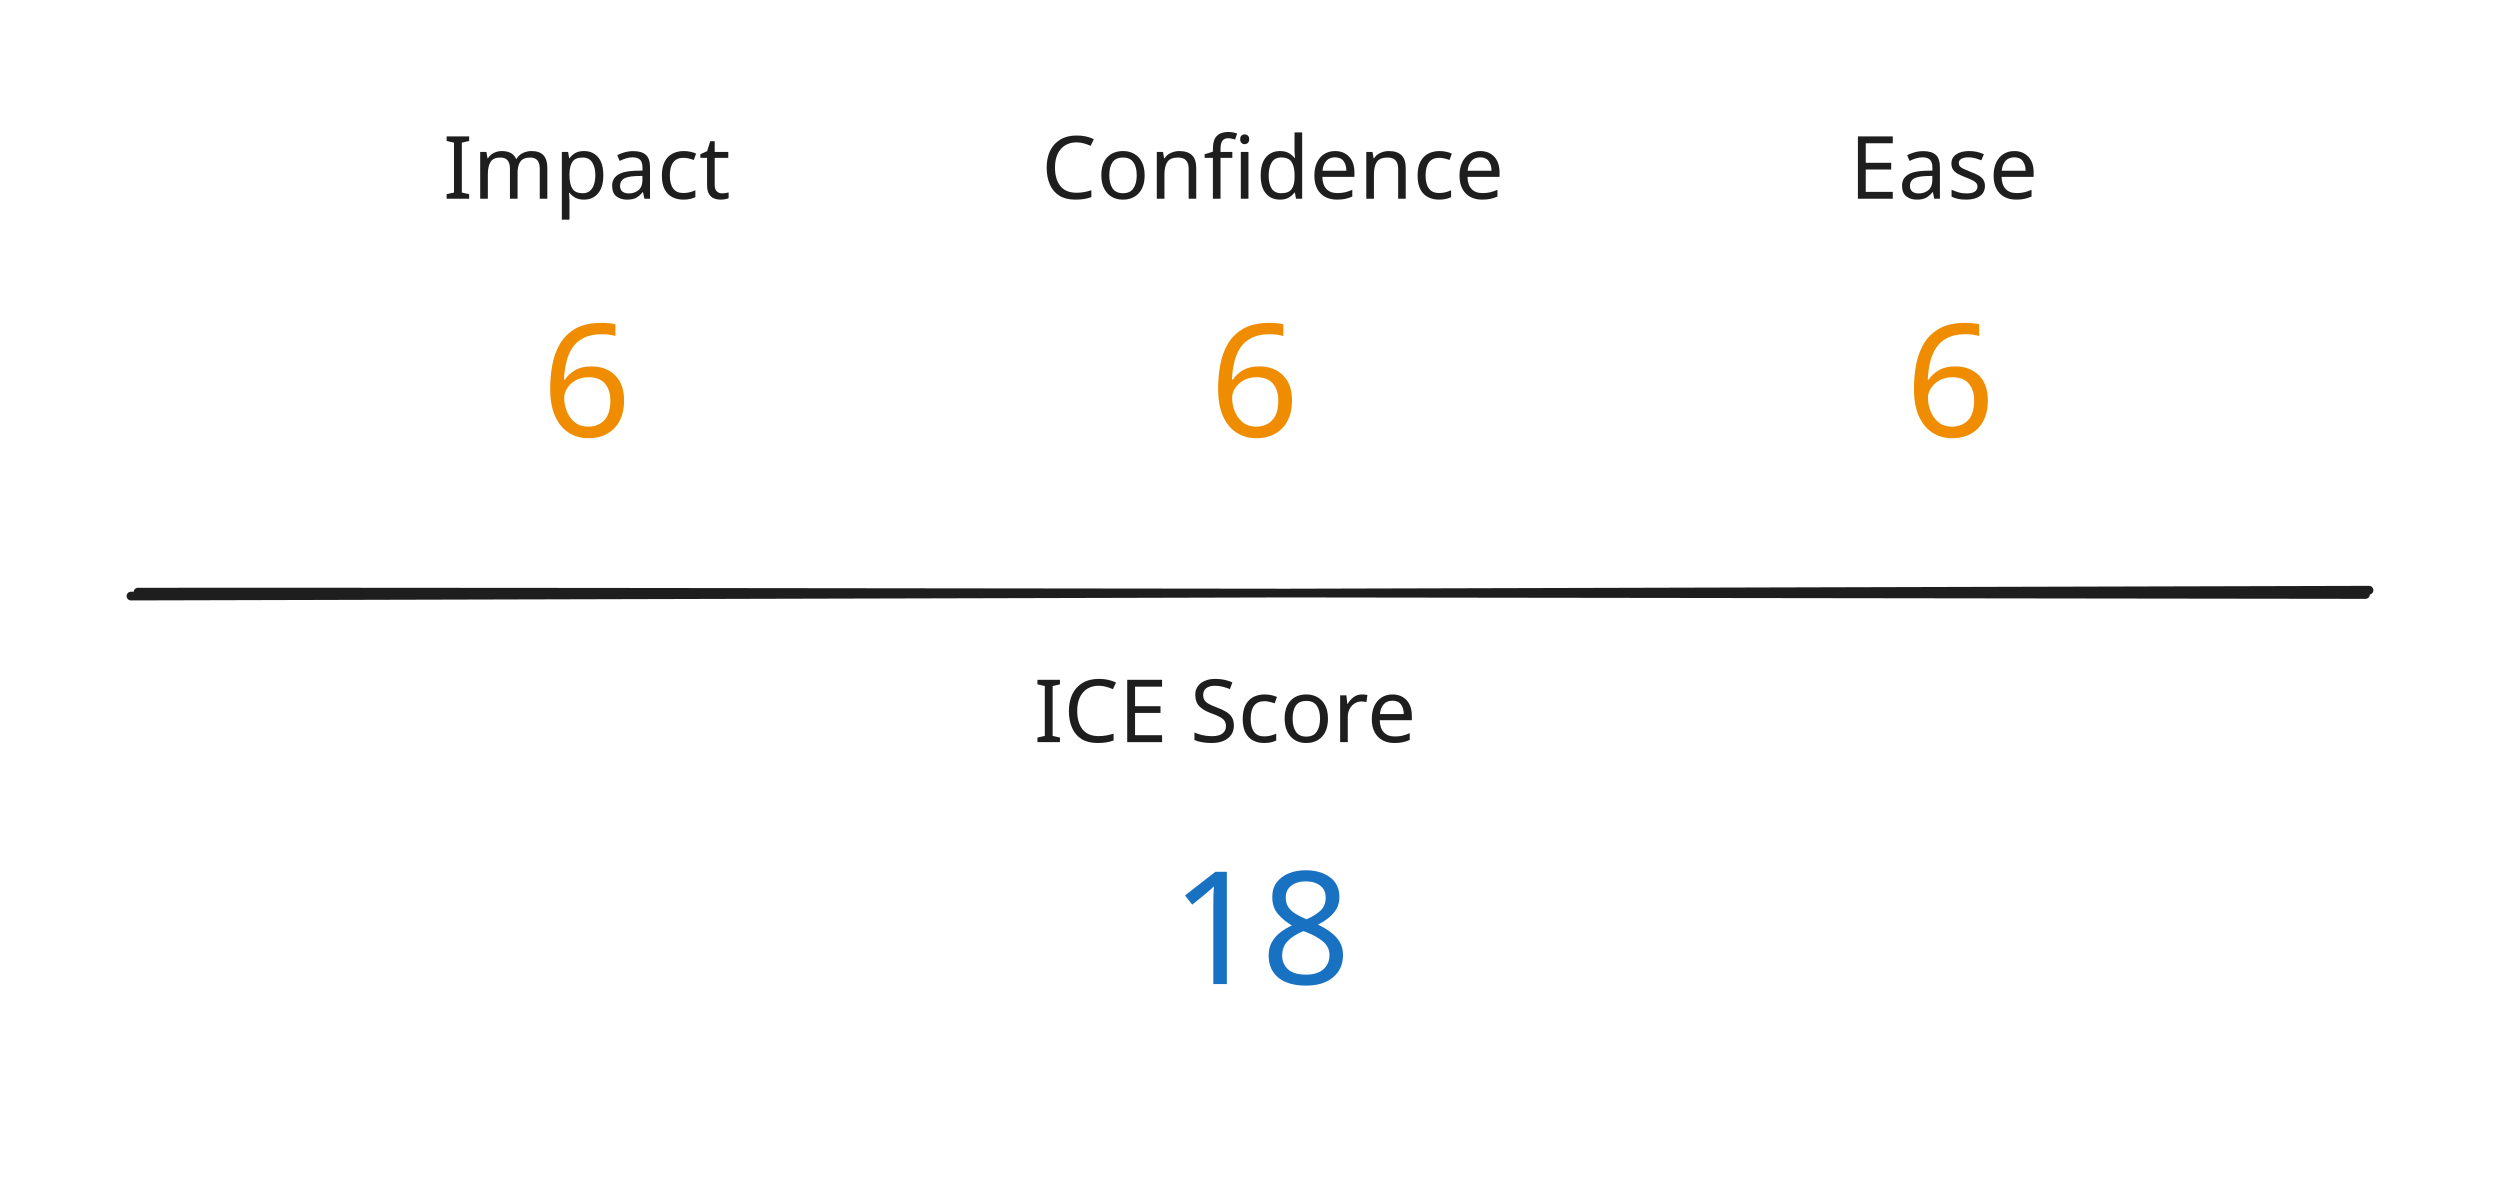
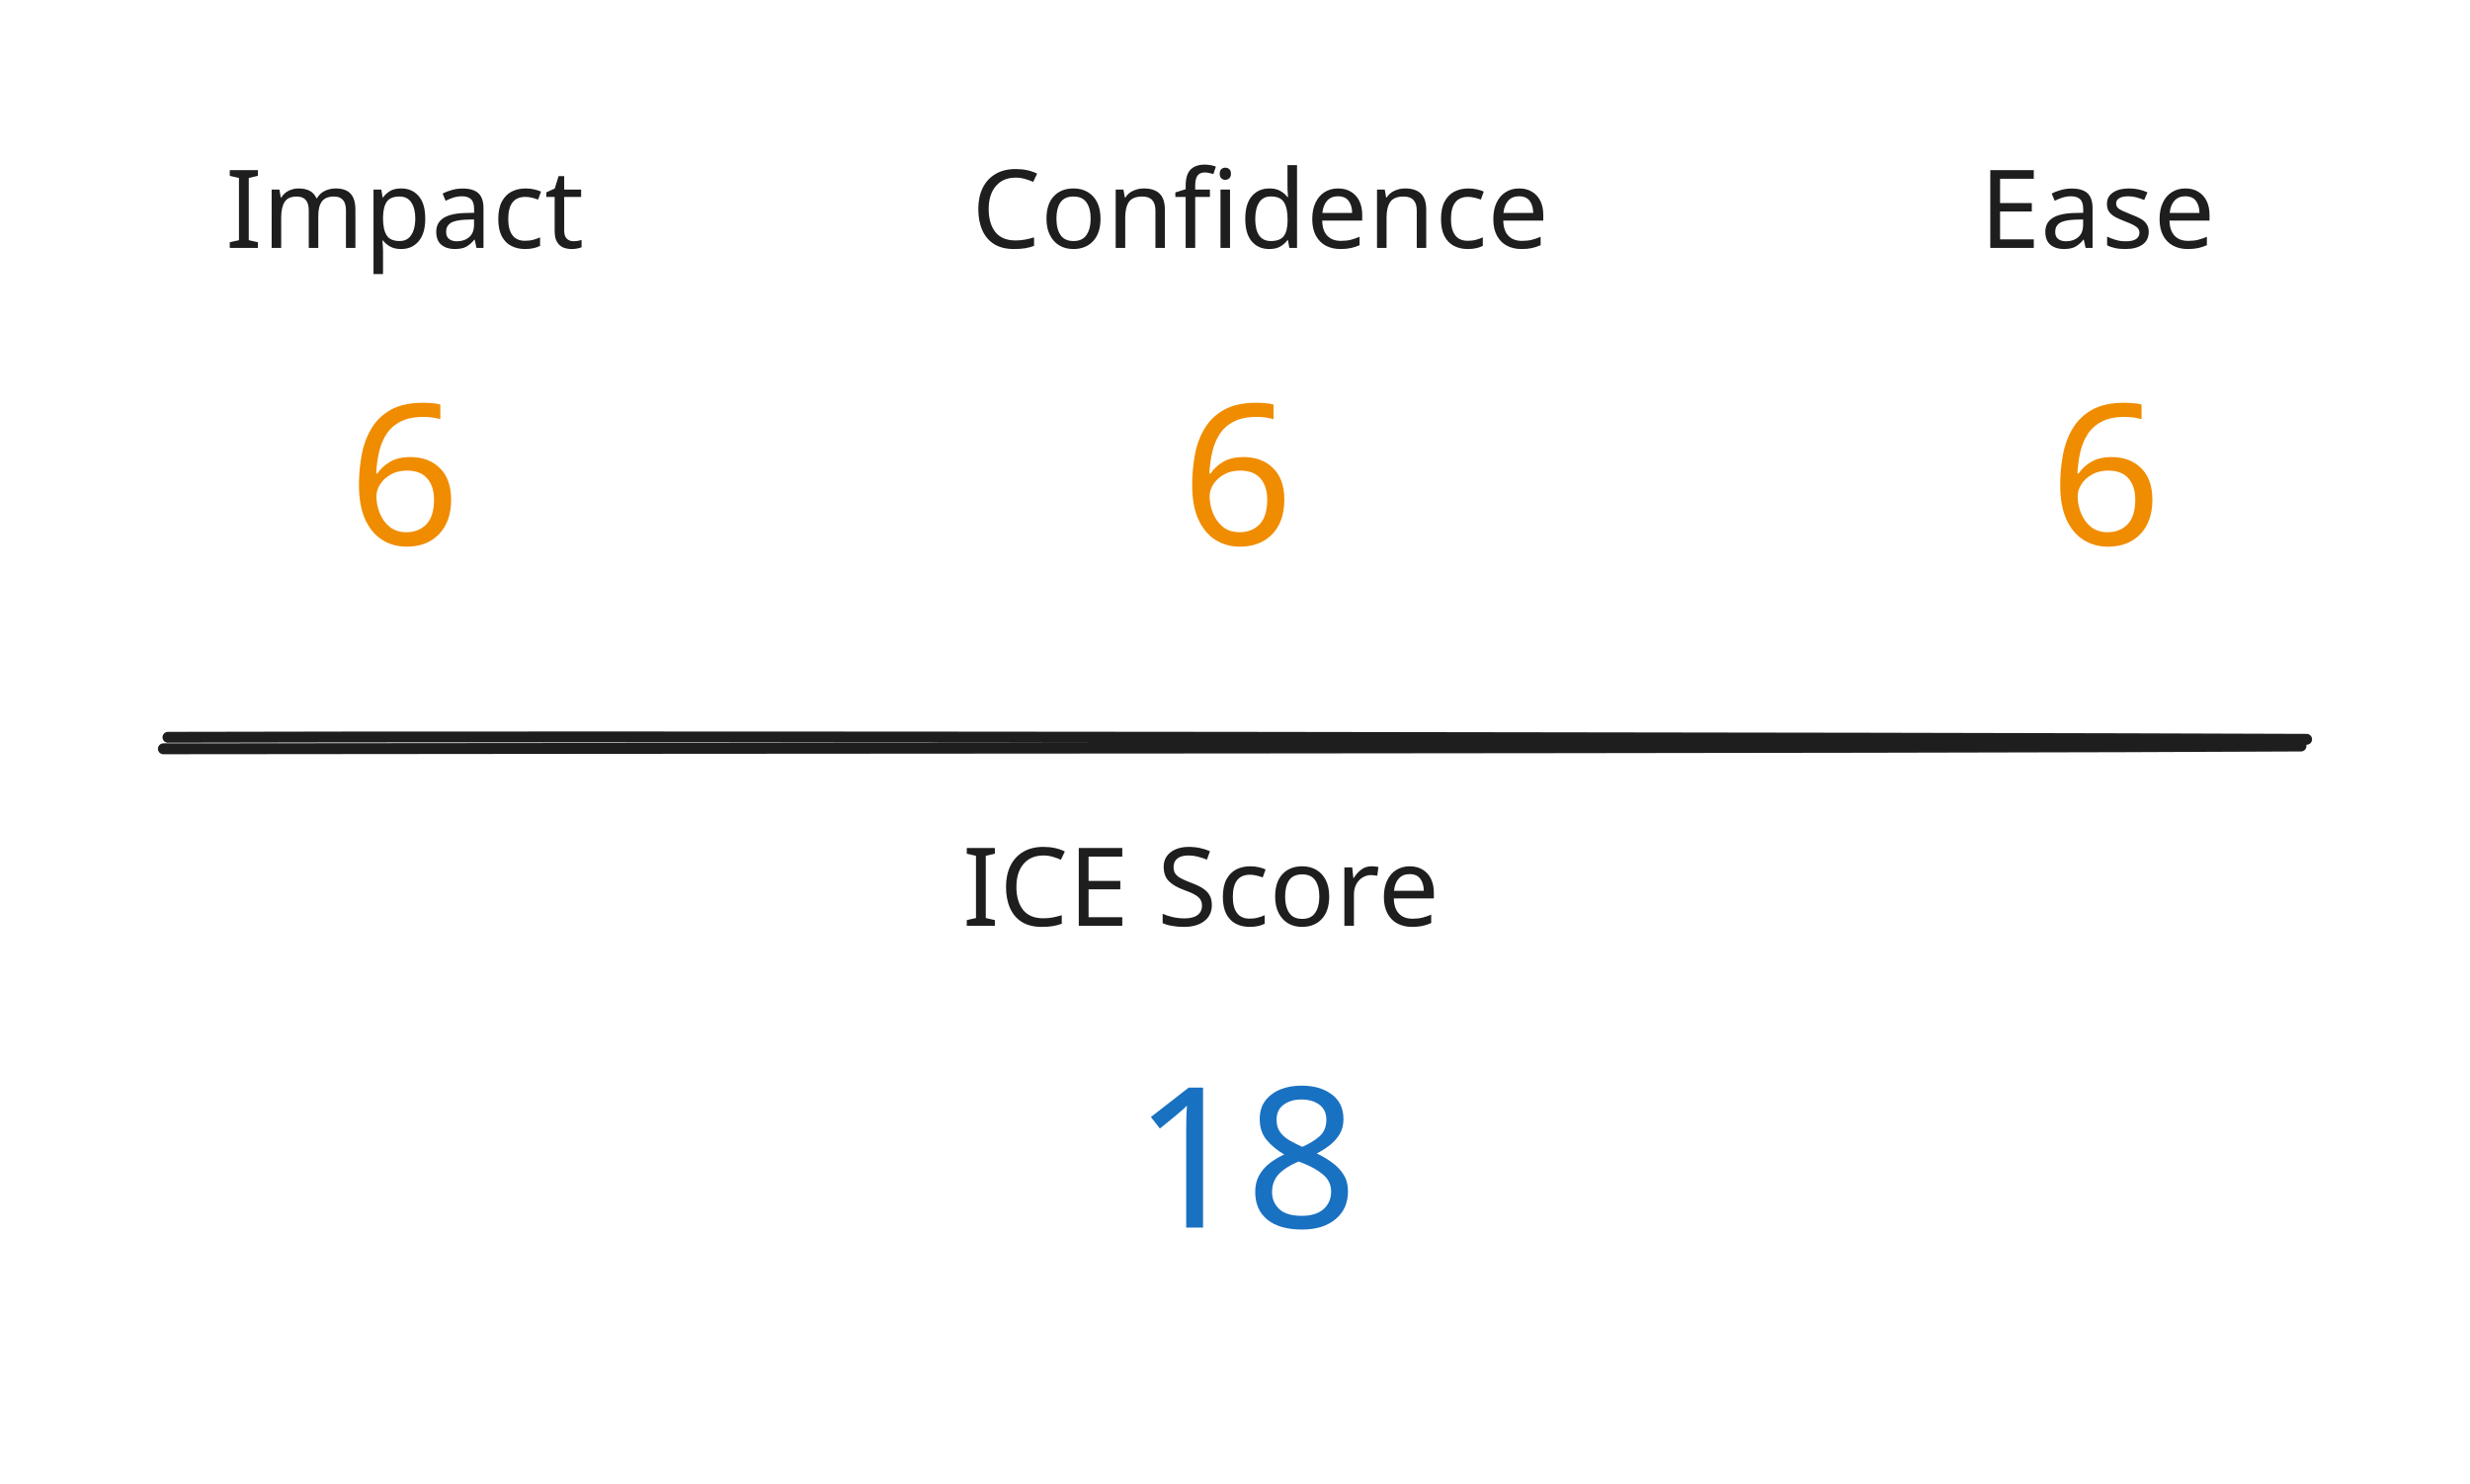
- <svg xmlns="http://www.w3.org/2000/svg" version="1.1" viewBox="0 0 572.584 272.443" width="1145.168" height="544.887">
+ <svg xmlns="http://www.w3.org/2000/svg" version="1.1" viewBox="0 0 453.494 272.443" width="906.987" height="544.887">
  
-   eyJ2ZXJzaW9uIjoiMSIsImVuY29kaW5nIjoiYnN0cmluZyIsImNvbXByZXNzZWQiOnRydWUsImVuY29kZWQiOiJ4nO2ZW3faOFx1MDAxMIDf8ys47Gvj6n7pW0jTXHUwMDE02qSXpE3aPX0wWICLsVx1MDAxZFtA0p7+91x1MDAxZLtcdTAwMDRcdTAwMTlcdTAwMDIpyW5cYrtbOMfgmZFHl/k0kvx9p1ar26vU1J/V6uay40dhkPmT+pNCPjZZXHUwMDFlJjGoSHmfJ6OsU1r2rU3zZ0+f+mnq9ULbTpKB10mGP4uZyFxmTWxzMPxcdTAwMTPua7Xv5bXiKFxuY1PaltKKXHUwMDFiwVx1MDAxNqXHSVxcuiRcdTAwMThrqZGQdGZcdTAwMTHmz8GVNVx1MDAwMai7fpRcdTAwMWKnKUT1QztcdTAwMWV+wrxxcf724PN+2jCj52dN57ZcdTAwMWJG0Ym9ispcdTAwMWHlXHQ03OlymyVcdTAwMDNzXHUwMDE2XHUwMDA2tn/d+op8VaksXHUwMDE59fqxyYuW45k0Sf1OaK9cblx1MDAxOUIzqVx1MDAxZvfKZzjJJdwxTjzGlFx1MDAxNNBUxIWmfKYuXHUwMDFlQKTylJSaaKEkX6jVflx1MDAxMiVZUas/sCm+rl5tvzPoQeXiYGZjMz/OUz+DcXJ2k2l7OcZcdTAwMWVBXHUwMDEyUUyck75cdHt9O1fj3JR9L7lUnDAtZ4rCWdpcZspcYvjiOjzzh6ZZlIhHUVTttTiY9tp1pLhYIVPJXHUwMDBm15rC/qBcdTAwMTJjzsMoXHL8n/GAJVJUXHUwMDEzLKhcdTAwMTauXHJcdTAwMTB3g0X3UdJcdTAwMTksXHSh3PqZbYRxXHUwMDEwxr3FXCImXHUwMDBlVmhcIj+3+8lwXHUwMDE4WqjG2ySM7aJF+dy9LEsmfePf6Fx1MDAwYnjySl1aPM5BVXzcv5pcdTAwMWKW8mb2/8uTpdbLhnih4E71d9r9N0i25tIuI1x1MDAxOfp/XHUwMDE1yVx1MDAxOFx1MDAxM6Uk5cQh8iuSW6fUx6NcdTAwMGZ7aDB5c777LT44PD6fbDfJnFx1MDAxME9cdTAwMTEmXHUwMDE1pYRjzd3EVpaXxFx1MDAxM1hhwZAgXHUwMDBmXHUwMDA3slBcdTAwMWXSWjOOhKJcXFN1k+aq9584Y0yRXHUwMDEwXFzKf4DnOcVmwO0msT1cdL+Vc1x1MDAwN5qTvvCHYXQ1N6Jl+EIvNocwtJVcdTAwMGUs5HtR2IvLbGW68zFuQ8iTM7VNUqftgFx1MDAxZlx1MDAxZrJbdrNfkizshbFcdTAwMWadrvBZJMWX18NcdTAwMDJ08sqw56ZMmSBX98JR65U0MqWJgFxcsz6Ne/w9+3S0R6JcdTAwMTdBb9KVwbjVfJ1sN42Ca09cdTAwMDGImqvHo1x1MDAxMarpIao1wpJSqlx1MDAxNXO1uFxyR4o0Y4xcbjeE/3lcdTAwMWP3k7hcdTAwMWJcdTAwMDamiNCNXCK5zO9DYonJSi4pU0QoXGKVtbFcdTAwMWO1aFO3cHpqwv6rvlKDVq4/bjeWgICnMVx1MDAxM0RcIvloWDJcdTAwMDVetFx1MDAxNozDXHUwMDA1aSqXrHmXZUlcdTAwMDBDwuT5/6HyXHUwMDAw4n2zPM57fEhcdTAwMTJcdKGL0mtcdTAwMTKFUlx1MDAxNKG7kHj48WLctPJsYMeneLfB6beL0y0nkTPuUc4kL6NcbinX2HLfiZknNGK/2Hd2keogdH9cdTAwMTJcdC3zo6ZEXHRcZlx1MDAxN+zaPyOR3SRcdTAwMTHWt4RT7Vx1MDAwNnDzJFx1MDAxMlx1MDAwNFtzVo3Ue5BIxbokis1iKO7IICX3y4ZcdTAwMTgvSt0qVUDoQU5cXFx1MDAxZsJw71x1MDAxODVeUnXRitqTz0fpbtpqj7ZcdTAwMWJCoZVXbFx1MDAxNzlCTCminOfth1x1MDAxMHFEXHUwMDE5TFx1MDAxY4+aXHUwMDBmJSzuf1P4NynkfFE6y4SEMCS1clx1MDAwNr+CMOZcdTAwMDfJ68EkeaOTPGrl++Sdab/bblxiXHUwMDE1l55ETGBcIinWlP6bMqFgXHUwMDFhKai70zxCKsREVI72fkNYiO68XHUwMDFjRXJR6lIh5sVBXHUwMDA2Wp/Chjm06JVoa7b78Wsj7Fx1MDAxZInz9/52Uyi48jDVkjCgkLGFnSHR0kNcdTAwMDLg5HPbtVx1MDAwNzmwkVpDRqZcdTAwMTKjNc9PXHQqdrKIP+qCdNPnp/tcdTAwMDe1k06SbXh/uMTtg1x1MDAxZdfwlZtEmPZcdTAwMThlSKxcdTAwMGZl+DZO20d91lx1MDAxZp9+aPXPVKfb/nq85VAq7XGKXHUwMDA1XHUwMDAwUS5Q3VqvKFx1MDAwZs1cdTAwMDcoYXKCdeBtUGqJO+T+UFLpXHUwMDExzbWC7IhcdTAwMTZcXN2aXHUwMDFhXHUwMDExmJLqMfdjpMbiVenGUiNWm6Wx6u9OyXFn+pqy7qfpiYU+q1+/XHSGQVxug2nDne/6ODSTxu1xszPFu1x1MDAwMMmUr5Z/7Pz4XHUwMDBiu+tCnSJ9
+   eyJ2ZXJzaW9uIjoiMSIsImVuY29kaW5nIjoiYnN0cmluZyIsImNvbXByZXNzZWQiOnRydWUsImVuY29kZWQiOiJ4nO2YW1PbOlx1MDAxMIDf+Vx1MDAxNZmc1+LqfulcdTAwMWLJoZS00Fx1MDAwYqGFc6ZzxkmUxI1jXHUwMDE5WyGEXHUwMDBl//2s3Vx1MDAxMCWBQOi0NL1cZoNj78paaXc/r6TPW5VK1U1SU31WqZqLdlx1MDAxOEedLFx1MDAxY1efXHUwMDE08nOT5ZFNQEXK59yOsnbZsu9cXJo/e/o0TNOgXHUwMDE3uZa1g6Bth19eM7FcdTAwMTmaxOXQ8F94rlQ+l9c5Q85cXLiybSn1ZrAky9JDm5QmsVKIc4WJb1x1MDAxMeV/gylnOqDuhnFuvKZcdTAwMTBVXHUwMDFiTVx1MDAxYeLR8Vx1MDAwZVx1MDAxYYxfn2xfJrt7hydjb7ZcdTAwMWLF8ZGbxOWIclx1MDAwYlx1MDAxM/e63GV2YD5EXHUwMDFk17+e/Zx81VuZXHUwMDFk9fqJyYuZ45nUpmE7cpNChtBMXHUwMDFhJr2yXHUwMDBmL7mAJ6ZEIInESFx1MDAxMyE0IXSmnXxxTyCwwoIhQfjSoOo2tlkxqL+wKf78sFphe9CDsSWdWVx1MDAxYpeFSZ6GXHUwMDE5hMm3XHUwMDFiT6crVIC01owjoSjXVM1a9E3U67vCI3PWTVx1MDAxOVx1MDAwMIwpXHUwMDEygkspZ5rCZrrf8XlQSs1kdNLj9rRvjnu2+3J4ynvdg+pU/9FHJ1x1MDAwYodmv+g5XHUwMDE5xfG8i5PO1MVcdTAwMGKKVqHYncs839Uo7YRfslx1MDAwNEukqFx1MDAwNv9cdTAwMTLC/aziKFx1MDAxOSx3XHUwMDE32/bglsTq2sRcdTAwMWRFl0XgXGJakD5cdTAwMGaHUTxZXGJ8meXg7P0hZMCcn1x1MDAwYvlOXHUwMDFj9YqMr8amu4iCi1x1MDAwMMKZ2tnUa9tgJ4xcdTAwMTKT3fSLzaJelIRxc4VNmKN5cVx1MDAxZD1cdTAwMWPMxa9cdTAwMTXmptCWjJXCqydcdTAwMGakXHUwMDE24WXpjFqqXHUwMDE1IYyztaHd4e/Y6cFcdTAwMGWJn3d6467snDf2X9nNhlZcdTAwMTBcdTAwMWFIyjTB8sdBXHUwMDBiw1xmXHUwMDEw1Vx1MDAxYWFJKXideZffRS1FmjFGhf5D7XW2T1x0qtukXHUwMDFidUyRx49K7m12vyu9dDW9WlxuKLpcYnuv34fvqEH3dVx1MDAwM6dNXHUwMDEz9V/2lVx1MDAxYTRy/X6z8VVIXHUwMDA1gKfmXHUwMDE04Vx1MDAxZoYvU2BFa8E4XFyQptKburPoXHUwMDAyXHUwMDE5kqk/9C7Tu1x1MDAwYlxcPC63i1x1MDAxNr8nsWSut1x1MDAxYvVWXCKuYCG2/ip57/3Z+b6TXHUwMDFmXHUwMDA27ryJt2ucXp41N5xYjjR4XHUwMDE08opjmCzlYoFYglkgNGJEXHUwMDBiJVdcdTAwMTPbRaqN0NdcdTAwMTNcdTAwMGJFv6i3mlx1MDAxMiUwXFywn/+MWHaTWFhWXHUwMDEzTrX/yPzaxFKxIL2DWPG4uIpcdTAwMDeySsnXVVdMl6UzVqWEXHUwMDA0wkx4XHUwMDE33cdqtHOIai+oOmvErfE/XHUwMDA36XbaaI02m1X4XHUwMDE0XHUwMDA1hDIgXHUwMDEx1qacc9/L5rOKOKKMot+mvP72sHK5LJ3BKlx1MDAxMMFCSLn+Tjbhu/bVYGxfa5vHjbxO3prW282GVVx1MDAxMVx1MDAxY1xiJDRVQlJcdTAwMDF3P1x1MDAxMayCaaRcdTAwMTBcdTAwMTNe81x1MDAwN9ZfXHUwMDE5VoL0svRcdTAwMWFWJaikhFKf3PexWjN7XHUwMDBlvVx1MDAxNC3Ntt9/qkW9XHUwMDAzcfIu3GxWXHUwMDA1IVx1MDAwMbBcYjVcbliFXeritpVoXHUwMDE5XHUwMDE0IFx1MDAxN+e3d7D6TU6dpNaEc1qcWq93VkxcdTAwMTDWnCF+7yr4v2H9eXKGurs1OTk+xo2UnXH3XHUwMDEzsvqAs+L6buWobbNH3rzeYva7njnx1TtYLTmsXHUwMDE1MV//zCl6k6Stgz7rnzePXHUwMDFi/Vx1MDAwZqrdbX063HB4OVxyXHUwMDE4ZVxiK1x1MDAwNut/pP1ki/dBXHUwMDAx8GJcdTAwMGXr5jvh1Vx1MDAxMrfJ18NLZUA011xuai1aMnVnoUXQlHDhZ/5rw7t+ocXqcamdt/ctSm3Z6lx1MDAxNlxcoZquwpVggjlSmK6P62XjtLuX5FF4apv17dqnM/TCuc3GlUlcdTAwMTZoXHL7QcwpsFwilk+cpFxuNOVYXHT4x3xuy/+t6y3VNNCKKchqpmFrKv1AZsj6oU+JhZZaYTG3dZlcdTAwMDf2QSRep4xPXHUwMDFhMpVcXD0yoLlcdTAwMGIzV4uSTpT0ll8xSWeFJlx1MDAwZXNXt8Nh5GBcdTAwMThvbJS45Vx1MDAxNmW/O1lmx31cdTAwMTPe8Fx1MDAwNfS8UpdcdTAwMTbdLX5cdTAwMDP9XcWHpXyY3X98cmvr1YFeen1r/vdqa9phNUzTI1x1MDAwN76exVxmYlx1MDAxZXWmXzQ/7Op5ZMa1u5Nwa1x1MDAxYdyCTFMmwdXW1f9cdTAwMGJcbpPxIn0=
  <defs>
    <style class="style-fonts">
      @font-face {
        font-family: "Virgil";
        src: url("https://unpkg.com/@excalidraw/excalidraw@undefined/dist/excalidraw-assets/Virgil.woff2");
      }
      @font-face {
        font-family: "Cascadia";
        src: url("https://unpkg.com/@excalidraw/excalidraw@undefined/dist/excalidraw-assets/Cascadia.woff2");
      }
      @font-face {
        font-family: "Assistant";
        src: url("https://unpkg.com/@excalidraw/excalidraw@undefined/dist/excalidraw-assets/Assistant-Regular.woff2");
      }
    </style>
  </defs>
-   <rect x="0" y="0" width="572.584" height="272.443" fill="transparent" />
+   <rect x="0" y="0" width="453.494" height="272.443" fill="transparent" />
+   <g transform="translate(41.39188 30) rotate(0 34.04997 12.5)">
+     <text x="0" y="0" font-family="Virgil, Segoe UI Emoji" font-size="20px" fill="#1e1e1e" text-anchor="start" style="white-space: pre;" direction="ltr" dominant-baseline="text-before-edge">Impact</text>
+   </g>
+   <g transform="translate(178.3997 30) rotate(0 50.01995 12.5)">
+     <text x="0" y="0" font-family="Virgil, Segoe UI Emoji" font-size="20px" fill="#1e1e1e" text-anchor="start" style="white-space: pre;" direction="ltr" dominant-baseline="text-before-edge">Confidence</text>
+   </g>
+   <g transform="translate(363.4817 30) rotate(0 24.30998 12.5)">
+     <text x="0" y="0" font-family="Virgil, Segoe UI Emoji" font-size="20px" fill="#1e1e1e" text-anchor="start" style="white-space: pre;" direction="ltr" dominant-baseline="text-before-edge">Ease</text>
+   </g>
+   <g transform="translate(63.92185 72.07227) rotate(0 11.52 22.5)">
+     <text x="0" y="0" font-family="Virgil, Segoe UI Emoji" font-size="36px" fill="#f08c00" text-anchor="start" style="white-space: pre;" direction="ltr" dominant-baseline="text-before-edge">6</text>
+   </g>
+   <g transform="translate(216.8996 72.07227) rotate(0 11.52 22.5)">
+     <text x="0" y="0" font-family="Virgil, Segoe UI Emoji" font-size="36px" fill="#f08c00" text-anchor="start" style="white-space: pre;" direction="ltr" dominant-baseline="text-before-edge">6</text>
+   </g>
+   <g transform="translate(376.2717 72.07227) rotate(0 11.52 22.5)">
+     <text x="0" y="0" font-family="Virgil, Segoe UI Emoji" font-size="36px" fill="#f08c00" text-anchor="start" style="white-space: pre;" direction="ltr" dominant-baseline="text-before-edge">6</text>
+   </g>
+   <g transform="translate(176.7068 154.4512) rotate(0 50.03996 12.5)">
+     <text x="0" y="0" font-family="Virgil, Segoe UI Emoji" font-size="20px" fill="#1e1e1e" text-anchor="start" style="white-space: pre;" direction="ltr" dominant-baseline="text-before-edge">ICE Score</text>
+   </g>
+   <g transform="translate(208.0988 197.4434) rotate(0 18.64799 22.5)">
+     <text x="0" y="0" font-family="Virgil, Segoe UI Emoji" font-size="36px" fill="#1971c2" text-anchor="start" style="white-space: pre;" direction="ltr" dominant-baseline="text-before-edge">18</text>
+   </g>
  <g stroke-linecap="round">
-     <g transform="translate(31.12087 136.2598) rotate(0 255.6035 0)">
-       <path d="M-1.12 0.26 C83.94 0.07, 426.12 -0.87, 511.46 -1.08 M0.49 -0.64 C85.32 -0.73, 425.72 -0.18, 510.65 -0.1" stroke="#1e1e1e" stroke-width="2" fill="none" />
+     <g transform="translate(29.65582 136.317) rotate(0 196.9924 0)">
+       <path d="M1.18 -0.95 C66.96 -1.16, 328.44 -0.86, 393.84 -0.58 M0.34 1.16 C66.02 1.05, 327.44 1.06, 392.81 0.65" stroke="#1e1e1e" stroke-width="2" fill="none" />
    </g>
  </g>
  <mask />
-   <g transform="translate(101.4969 30) rotate(0 34.04997 12.5)">
-     <text x="0" y="0" font-family="Virgil, Segoe UI Emoji" font-size="20px" fill="#1e1e1e" text-anchor="start" style="white-space: pre;" direction="ltr" dominant-baseline="text-before-edge">Impact</text>
-   </g>
-   <g transform="translate(238.5047 30) rotate(0 50.01995 12.5)">
-     <text x="0" y="0" font-family="Virgil, Segoe UI Emoji" font-size="20px" fill="#1e1e1e" text-anchor="start" style="white-space: pre;" direction="ltr" dominant-baseline="text-before-edge">Confidence</text>
-   </g>
-   <g transform="translate(423.5867 30) rotate(0 24.30998 12.5)">
-     <text x="0" y="0" font-family="Virgil, Segoe UI Emoji" font-size="20px" fill="#1e1e1e" text-anchor="start" style="white-space: pre;" direction="ltr" dominant-baseline="text-before-edge">Ease</text>
-   </g>
-   <g transform="translate(124.0269 72.07227) rotate(0 11.52 22.5)">
-     <text x="0" y="0" font-family="Virgil, Segoe UI Emoji" font-size="36px" fill="#f08c00" text-anchor="start" style="white-space: pre;" direction="ltr" dominant-baseline="text-before-edge">6</text>
-   </g>
-   <g transform="translate(277.0046 72.07227) rotate(0 11.52 22.5)">
-     <text x="0" y="0" font-family="Virgil, Segoe UI Emoji" font-size="36px" fill="#f08c00" text-anchor="start" style="white-space: pre;" direction="ltr" dominant-baseline="text-before-edge">6</text>
-   </g>
-   <g transform="translate(436.3767 72.07227) rotate(0 11.52 22.5)">
-     <text x="0" y="0" font-family="Virgil, Segoe UI Emoji" font-size="36px" fill="#f08c00" text-anchor="start" style="white-space: pre;" direction="ltr" dominant-baseline="text-before-edge">6</text>
-   </g>
-   <g transform="translate(236.8118 154.4512) rotate(0 50.03996 12.5)">
-     <text x="0" y="0" font-family="Virgil, Segoe UI Emoji" font-size="20px" fill="#1e1e1e" text-anchor="start" style="white-space: pre;" direction="ltr" dominant-baseline="text-before-edge">ICE Score</text>
-   </g>
-   <g transform="translate(268.2038 197.4434) rotate(0 18.64799 22.5)">
-     <text x="0" y="0" font-family="Virgil, Segoe UI Emoji" font-size="36px" fill="#1971c2" text-anchor="start" style="white-space: pre;" direction="ltr" dominant-baseline="text-before-edge">18</text>
-   </g>
</svg>
